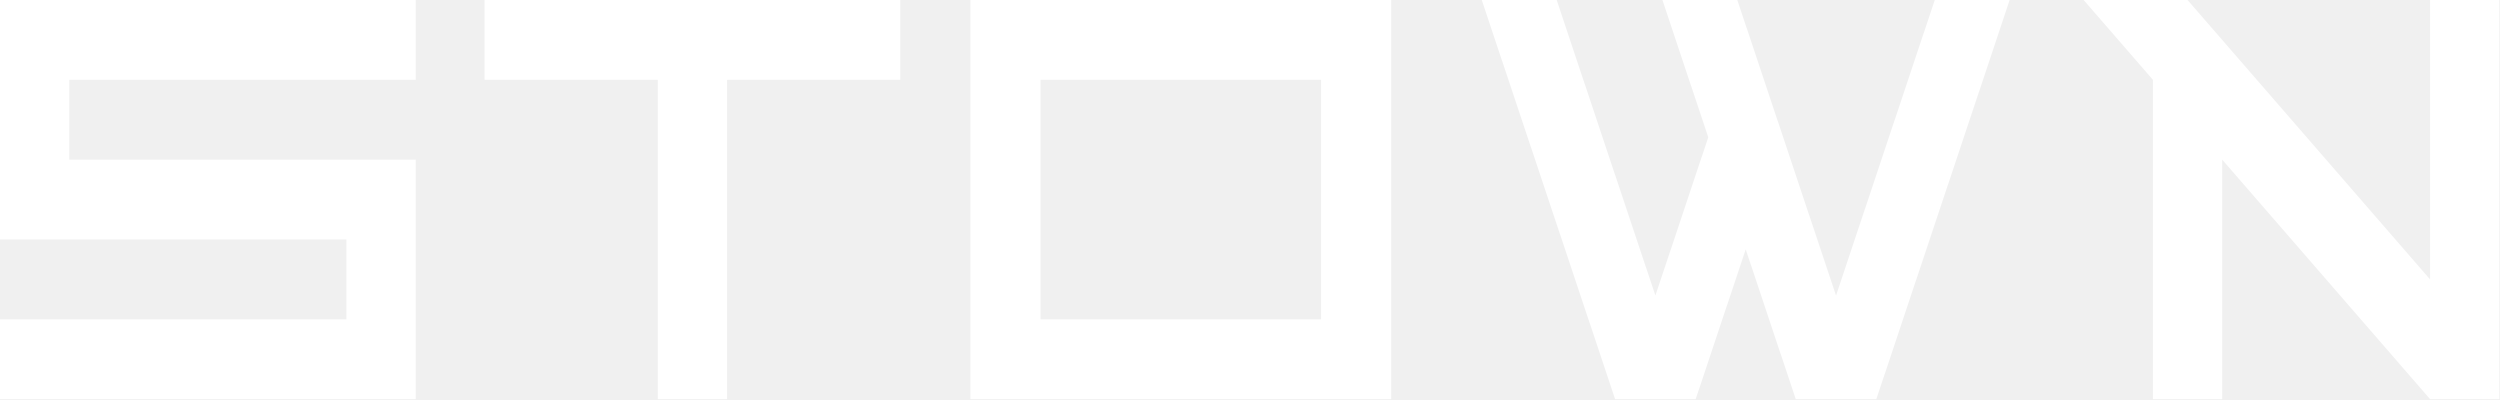
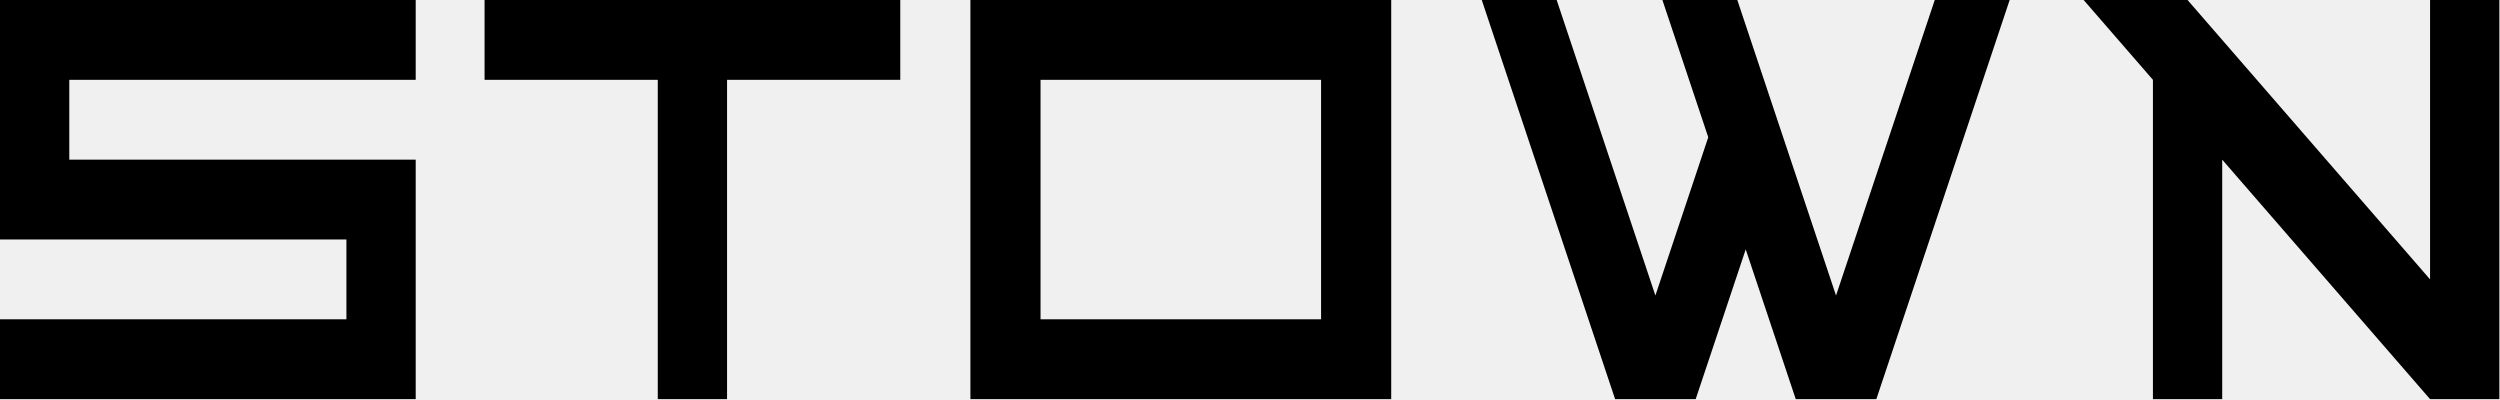
<svg xmlns="http://www.w3.org/2000/svg" width="1378" height="220" viewBox="0 0 1378 220" fill="none">
-   <path d="M0 -7.65545e-06L0 132H190.948V176H0L0 220H229.137V88H38.19V44H229.137V-7.65545e-06H0Z" fill="white" />
-   <path d="M267.092 -7.65545e-06V44H362.567V220H400.754V44H496.229V-7.65545e-06H267.092Z" fill="white" />
-   <path d="M534.888 220H766.837V-7.65545e-06H534.888V220ZM573.546 44H728.181V176H573.546V44Z" fill="white" />
-   <path d="M1066.44 -7.65545e-06L1012.02 162.891L957.606 -7.65545e-06H916.316L941.594 75.664L912.454 162.891L858.037 -7.65545e-06H816.742L890.243 220H934.664L962.241 137.465L989.814 220H1034.24L1107.73 -7.65545e-06H1066.44Z" fill="white" />
-   <path d="M1339.45 -7.65545e-06V153.999L1205.78 -7.65545e-06H1148.5L1186.69 44V220H1224.88V88L1339.45 220H1377.64V-7.65545e-06H1339.45Z" fill="white" />
+   <path d="M0 -1.07288e-05L0 132H190.948V176H0L0 220H229.137V88H38.19V44H229.137V-1.07288e-05H0Z" fill="black" />
+   <path d="M267.092 -1.07288e-05V44H362.567V220H400.754V44H496.229V-1.07288e-05H267.092Z" fill="black" />
+   <path d="M534.888 220H766.837V-1.07288e-05H534.888V220ZM573.546 44H728.181V176H573.546V44Z" fill="black" />
+   <path d="M1066.44 -1.07288e-05L1012.02 162.891L957.606 -1.07288e-05H916.316L941.594 75.664L912.454 162.891L858.037 -1.07288e-05H816.742L890.243 220H934.664L962.241 137.465L989.814 220H1034.24L1107.73 -1.07288e-05H1066.44Z" fill="black" />
+   <path d="M1339.45 -1.07288e-05V153.999L1205.78 -1.07288e-05H1148.5L1186.69 44V220H1224.88V88L1339.45 220H1377.64V-1.07288e-05H1339.45Z" fill="black" />
</svg>
